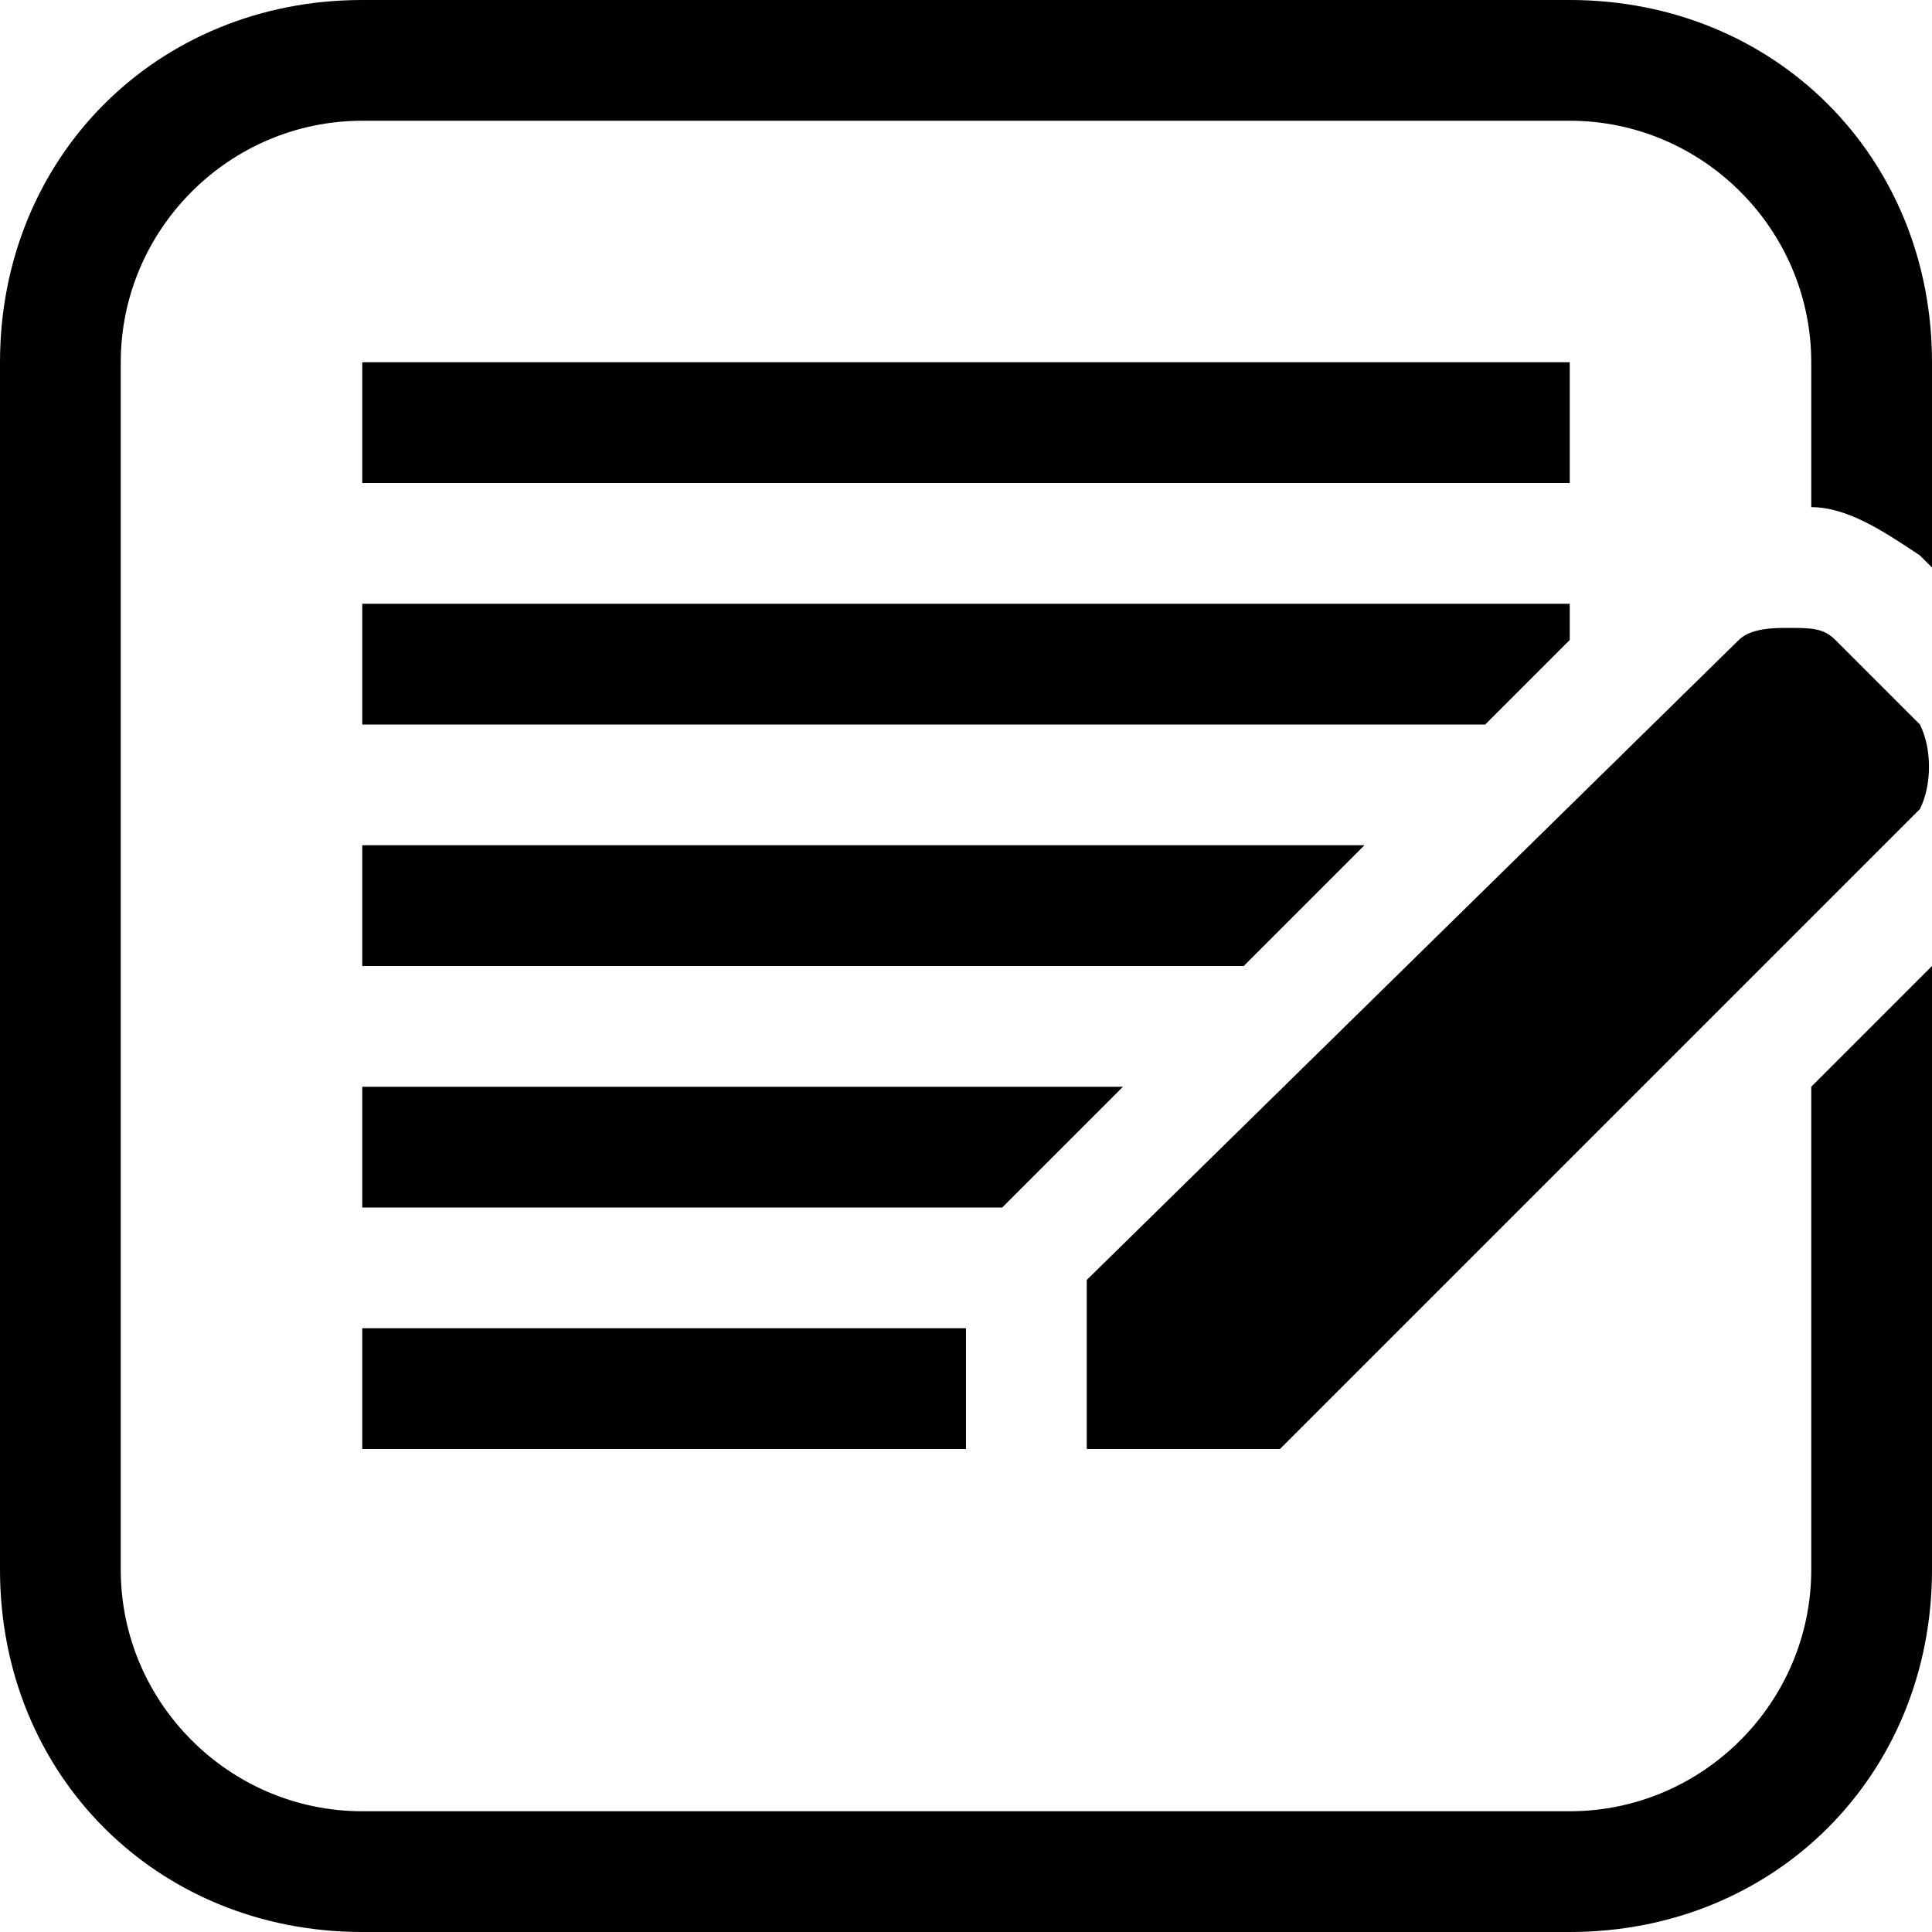
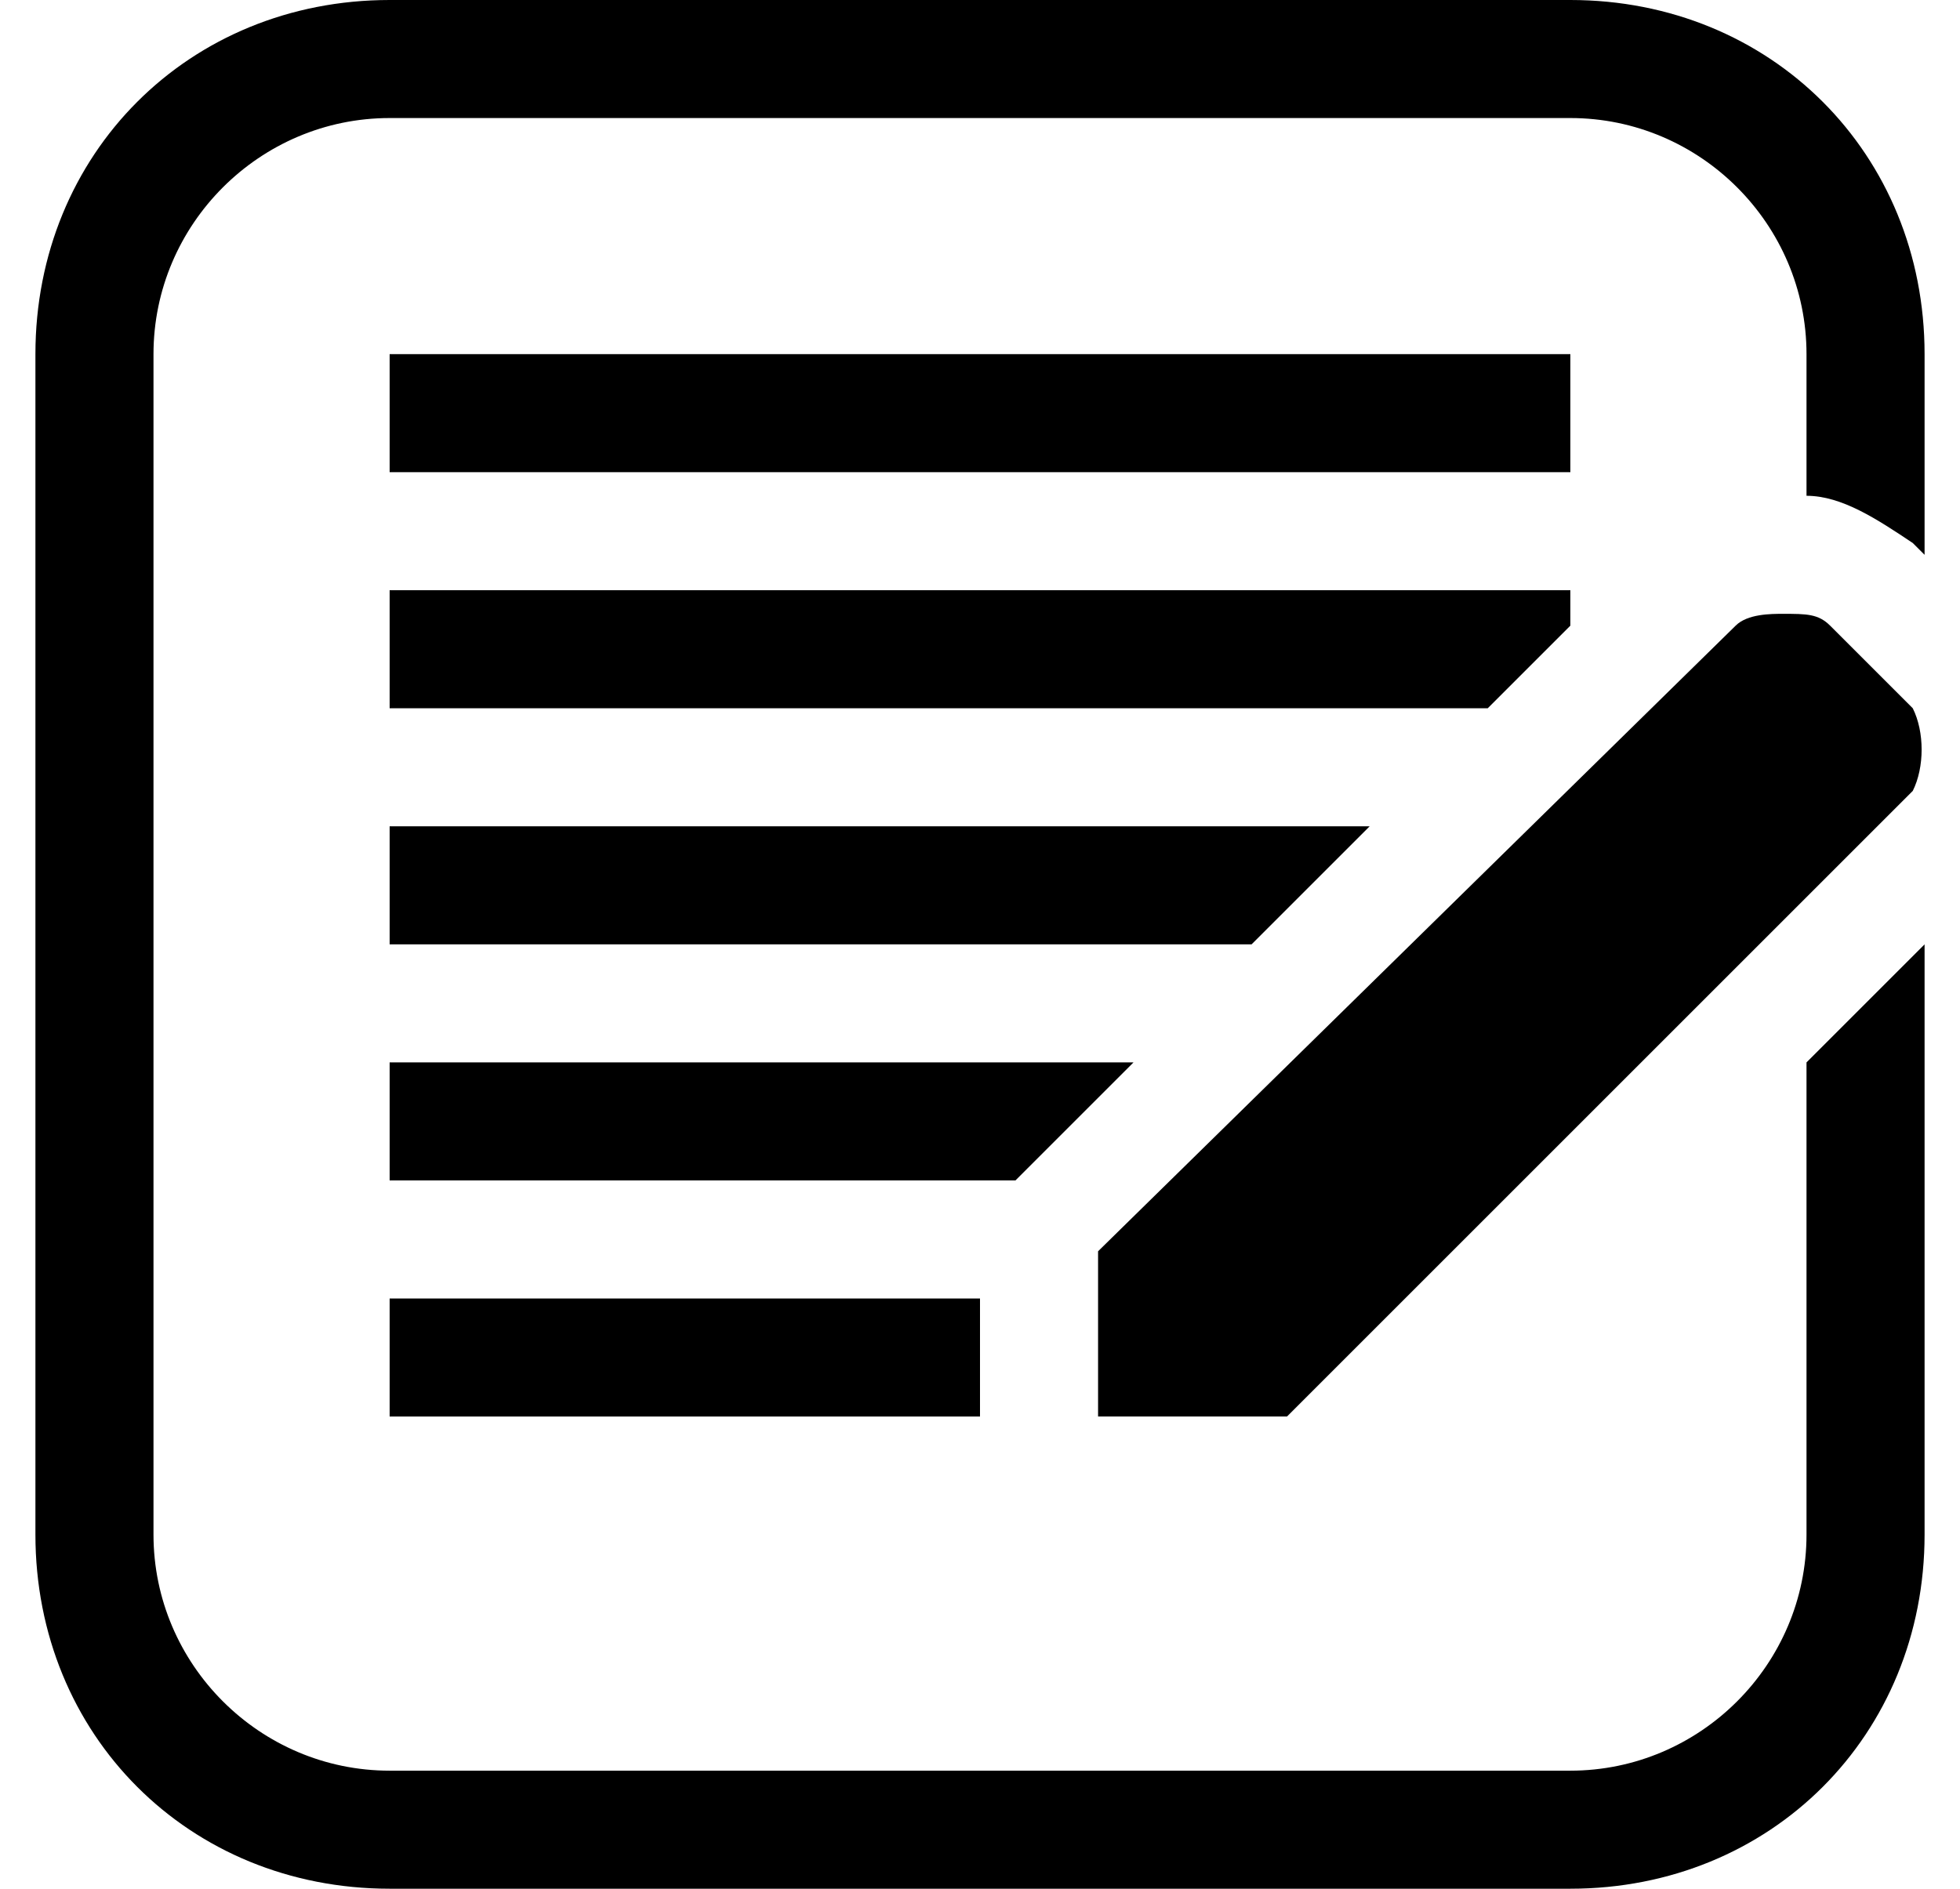
- <svg xmlns="http://www.w3.org/2000/svg" version="1.1" x="0px" y="0px" viewBox="0 0 16 16" enable-background="new 0 0 16 16" xml:space="preserve" id="svg2" width="100%" height="100%">
+ <svg xmlns="http://www.w3.org/2000/svg" version="1.1" x="0px" y="0px" viewBox="0 0 16.6 16" enable-background="new 0 0 16 16" xml:space="preserve" id="svg2" width="100%" height="100%">
  <defs id="defs26" />
-   <g id="g4">
+   <g id="g4" transform="translate(0.3,-3.6330452e-7)">
    <path d="M 15.9,6.7 C 16,6.5 16,6.2 15.9,6 L 15.2,5.3 C 15.1,5.2 15,5.2 14.8,5.2 c -0.1,0 -0.3,0 -0.4,0.1 L 9,10.6 v 0.4 1 h 1.6 l 5.3,-5.3 z" id="path6" />
    <rect x="3" y="3" width="10" height="1" id="rect8" />
-     <polygon points="12.3,6 13,5.3 13,5 3,5 3,6 " id="polygon10" />
+     <polygon points="13,5 3,5 3,6 12.3,6 13,5.3 " id="polygon10" />
    <rect x="3" y="11" width="5" height="1" id="rect12" />
-     <polygon points="11.3,7 3,7 3,8 10.3,8 " id="polygon14" />
+     <polygon points="10.3,8 11.3,7 3,7 3,8 " id="polygon14" />
    <path d="m 15,9 v 4 c 0,1.1 -0.9,2 -2,2 H 3 C 1.9,15 1,14.1 1,13 V 3 C 1,1.9 1.9,1 3,1 h 10 c 1.1,0 2,0.9 2,2 v 1.2 c 0.3,0 0.6,0.2 0.9,0.4 L 16,4.7 V 3 C 16,1.3 14.7,0 13,0 H 3 C 1.3,0 0,1.3 0,3 v 10 c 0,1.7 1.3,3 3,3 h 10 c 1.7,0 3,-1.3 3,-3 V 8 l -1,1 z" id="path16" />
-     <polygon points="8.3,10 8.4,9.9 9.3,9 3,9 3,10 " id="polygon18" />
+     <polygon points="9.3,9 3,9 3,10 8.3,10 8.4,9.9 " id="polygon18" />
  </g>
</svg>
